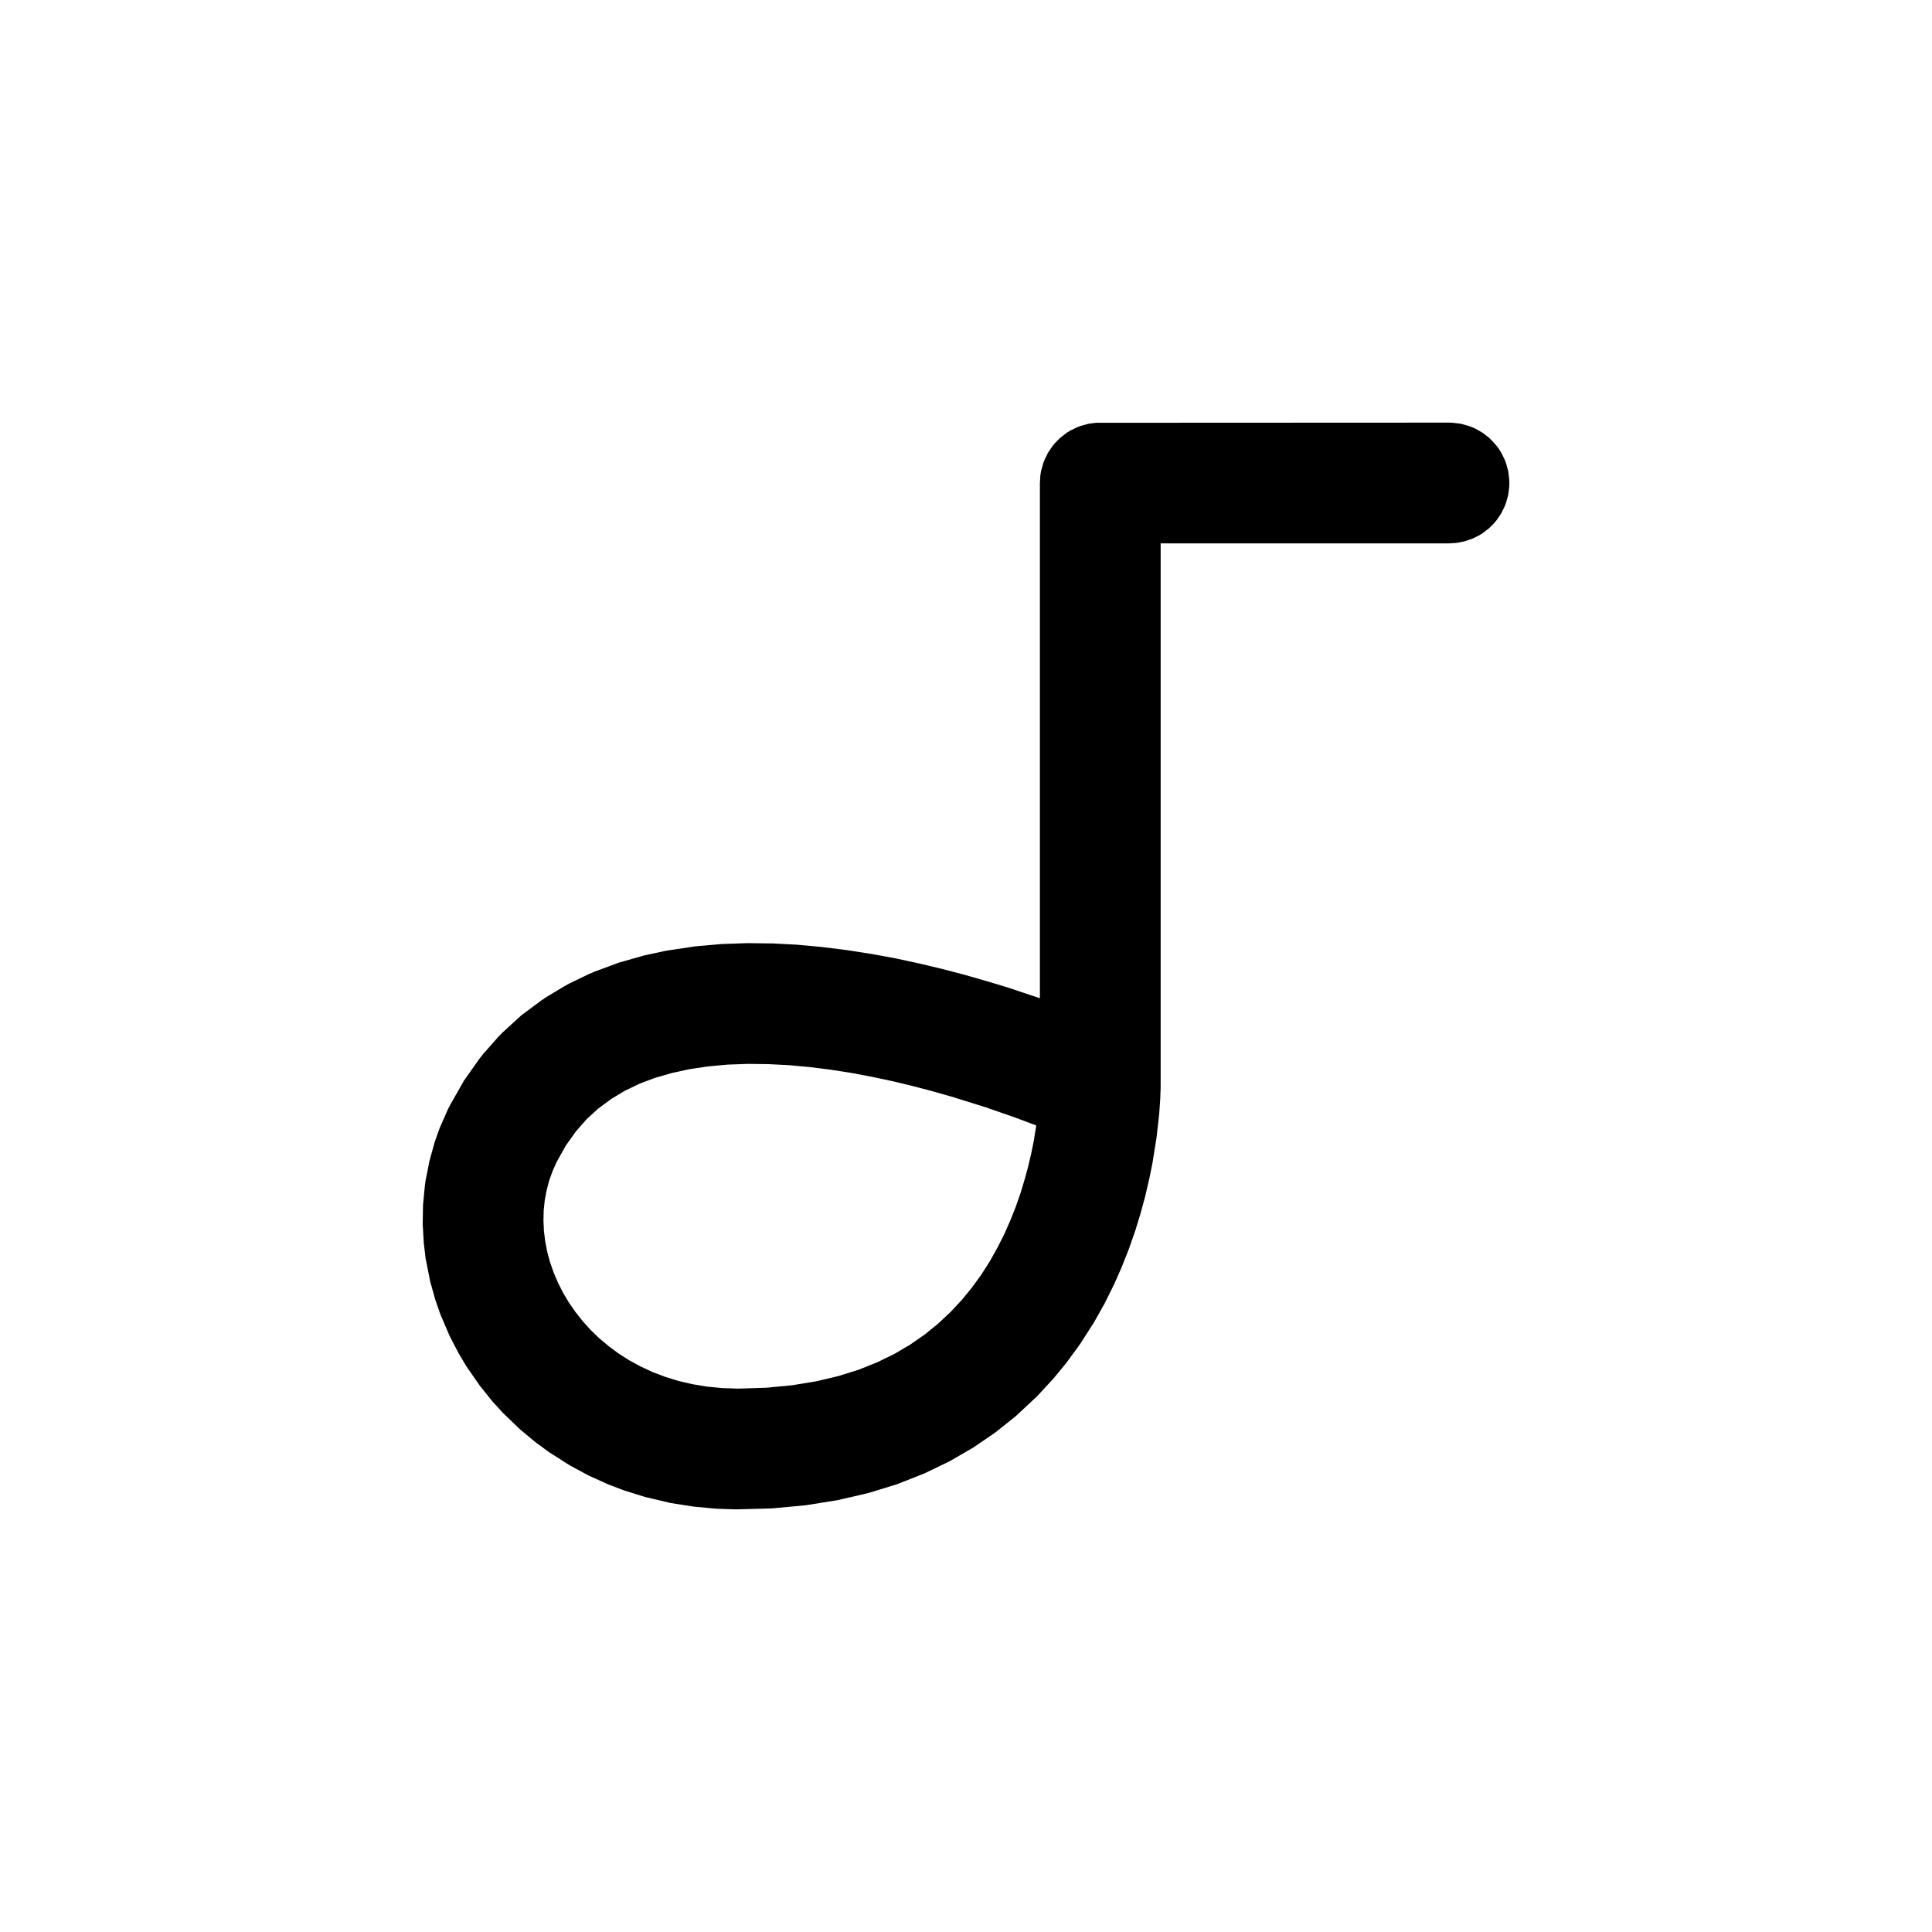
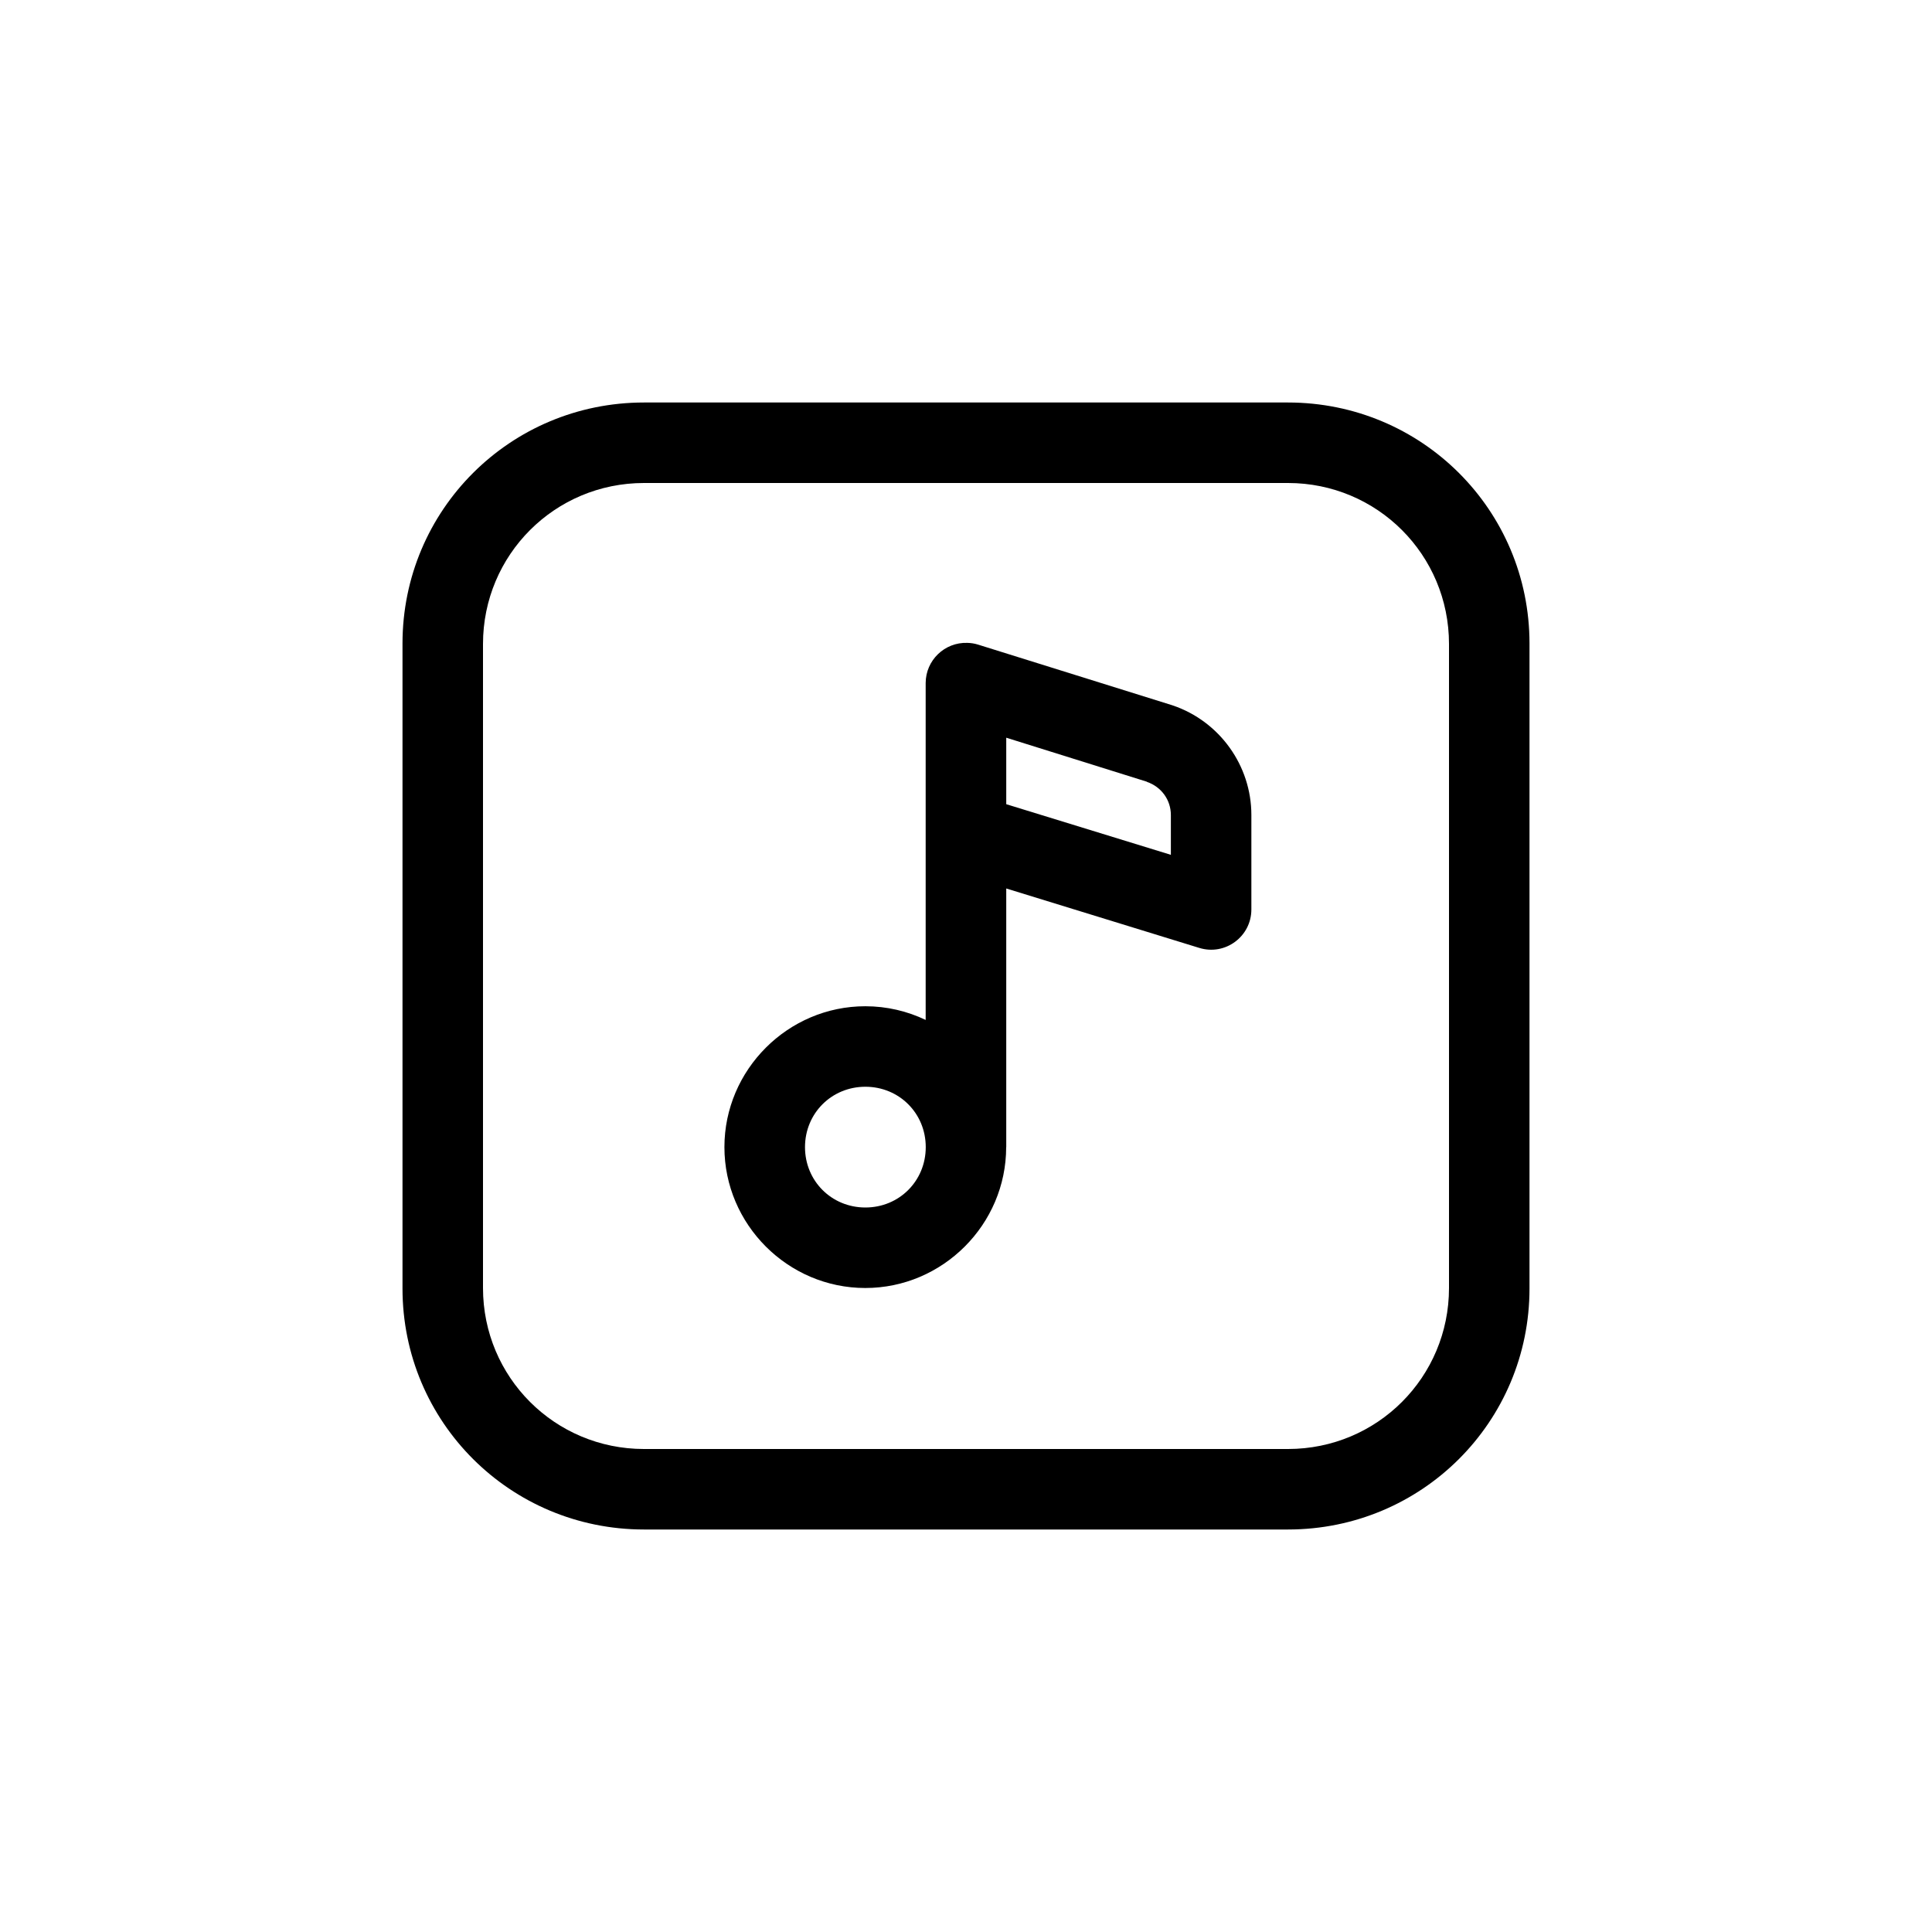
- <svg xmlns="http://www.w3.org/2000/svg" width="24" height="24" viewBox="0 0 24 24">
-   <path d="M18 5.25L13.619 5.252L13.522 5.264L13.427 5.29L13.381 5.307L13.293 5.35L13.251 5.376L13.173 5.436L13.104 5.505L13.073 5.543L13.018 5.625L12.975 5.713L12.958 5.759L12.932 5.854L12.924 5.902L12.918 6L12.918 12.4L12.493 12.259L12.247 12.185L11.973 12.107L11.702 12.036L11.42 11.969L11.129 11.906L10.829 11.851L10.523 11.803L10.211 11.764L9.894 11.735L9.606 11.72L9.286 11.716L8.965 11.727L8.644 11.755L8.276 11.81L8.006 11.868L7.691 11.957L7.381 12.072L7.322 12.097L7.079 12.214L7.018 12.247L6.787 12.386L6.726 12.427L6.477 12.612L6.245 12.824L6.19 12.88L6.003 13.092L5.954 13.154L5.763 13.425L5.593 13.724L5.562 13.785L5.461 14.015L5.398 14.192L5.333 14.43L5.286 14.67L5.278 14.728L5.255 14.969L5.251 15.209L5.265 15.448L5.287 15.631L5.344 15.919L5.408 16.148L5.47 16.326L5.584 16.593L5.695 16.807L5.793 16.972L5.96 17.213L6.113 17.404L6.246 17.55L6.461 17.757L6.655 17.918L6.82 18.039L7.079 18.204L7.309 18.328L7.549 18.437L7.753 18.515L8.013 18.596L8.332 18.671L8.611 18.715L8.898 18.742L9.144 18.75L9.588 18.738L10.009 18.699L10.408 18.635L10.787 18.547L11.145 18.437L11.482 18.304L11.797 18.152L12.092 17.981L12.364 17.795L12.616 17.594L12.882 17.346L13.088 17.123L13.246 16.931L13.417 16.697L13.591 16.425L13.724 16.188L13.841 15.952L13.931 15.748L14.023 15.516L14.102 15.29L14.169 15.071L14.226 14.861L14.278 14.638L14.316 14.45L14.367 14.131L14.4 13.838L14.413 13.65L14.418 13.508L14.418 6.75L18 6.75L18.098 6.744L18.194 6.724L18.287 6.693L18.375 6.65L18.417 6.624L18.495 6.564L18.564 6.495L18.595 6.457L18.65 6.375L18.693 6.287L18.71 6.241L18.736 6.146L18.748 6.049L18.75 6L18.748 5.951L18.736 5.854L18.71 5.759L18.693 5.713L18.65 5.625L18.624 5.583L18.595 5.543L18.53 5.47L18.495 5.436L18.417 5.376L18.332 5.327L18.287 5.307L18.241 5.29L18.146 5.264L18.049 5.252ZM12.873 13.981L12.84 14.183L12.81 14.33L12.774 14.484L12.73 14.646L12.68 14.813L12.621 14.983L12.553 15.155L12.477 15.328L12.39 15.5L12.295 15.67L12.189 15.836L12.072 15.997L11.944 16.153L11.804 16.302L11.652 16.444L11.487 16.578L11.307 16.703L11.112 16.818L10.899 16.922L10.667 17.015L10.414 17.094L10.14 17.159L9.841 17.208L9.518 17.239L9.169 17.25L8.971 17.243L8.782 17.225L8.601 17.195L8.429 17.155L8.264 17.104L8.108 17.045L7.96 16.976L7.82 16.9L7.687 16.816L7.563 16.724L7.447 16.627L7.339 16.523L7.24 16.414L7.15 16.3L7.068 16.182L6.995 16.06L6.932 15.935L6.878 15.809L6.833 15.68L6.798 15.551L6.773 15.422L6.757 15.292L6.751 15.164L6.754 15.037L6.767 14.911L6.79 14.788L6.822 14.666L6.865 14.546L6.916 14.432L7.03 14.229L7.154 14.055L7.288 13.902L7.434 13.769L7.591 13.653L7.76 13.551L7.942 13.463L8.138 13.389L8.347 13.329L8.568 13.281L8.799 13.247L9.04 13.225L9.288 13.216L9.543 13.219L9.801 13.232L10.062 13.256L10.324 13.289L10.585 13.33L10.843 13.379L11.097 13.433L11.345 13.493L11.585 13.556L11.817 13.622L12.247 13.756L12.623 13.887Z" fill="black" />
+ <svg xmlns="http://www.w3.org/2000/svg" width="24" height="24" fill="none" version="1.1" viewBox="0 0 24 24">
+   <path d="m8 5c-1.662 0-3 1.336-3 2.994v8.012c0 1.658 1.338 2.994 3 2.994h8c1.662 0 3-1.336 3-2.994v-8.012c0-1.658-1.338-2.994-3-2.994zm0 1h8c1.108 0 2 0.892 2 2v8c0 1.108-0.892 2-2 2h-8c-1.108 0-2-0.892-2-2v-8c0-1.108 0.892-2 2-2zm4.5 8.25v-3.213l2.397 0.738c0.322 0.1 0.649-0.141 0.648-0.479v-1.172c-2.8e-5 -0.614-0.395-1.164-0.977-1.361-0.004-0.001-0.008-0.003-0.012-0.004l-2.408-0.752c-0.042-0.013-0.086-0.02-0.131-0.021-0.282-0.01-0.517 0.216-0.518 0.498v4.186c-0.228-0.109-0.482-0.17-0.75-0.17-0.961 0-1.75 0.789-1.75 1.75s0.789 1.75 1.75 1.75 1.75-0.789 1.75-1.75zm0-5.086 1.748 0.547v0.002c0.178 0.061 0.297 0.223 0.297 0.412v0.494l-2.045-0.629zm-1.75 4.336c0.42 0 0.75 0.33 0.75 0.75s-0.33 0.75-0.75 0.75-0.75-0.33-0.75-0.75 0.33-0.75 0.75-0.75z" fill="#000" style="paint-order:markers fill stroke" />
</svg>
